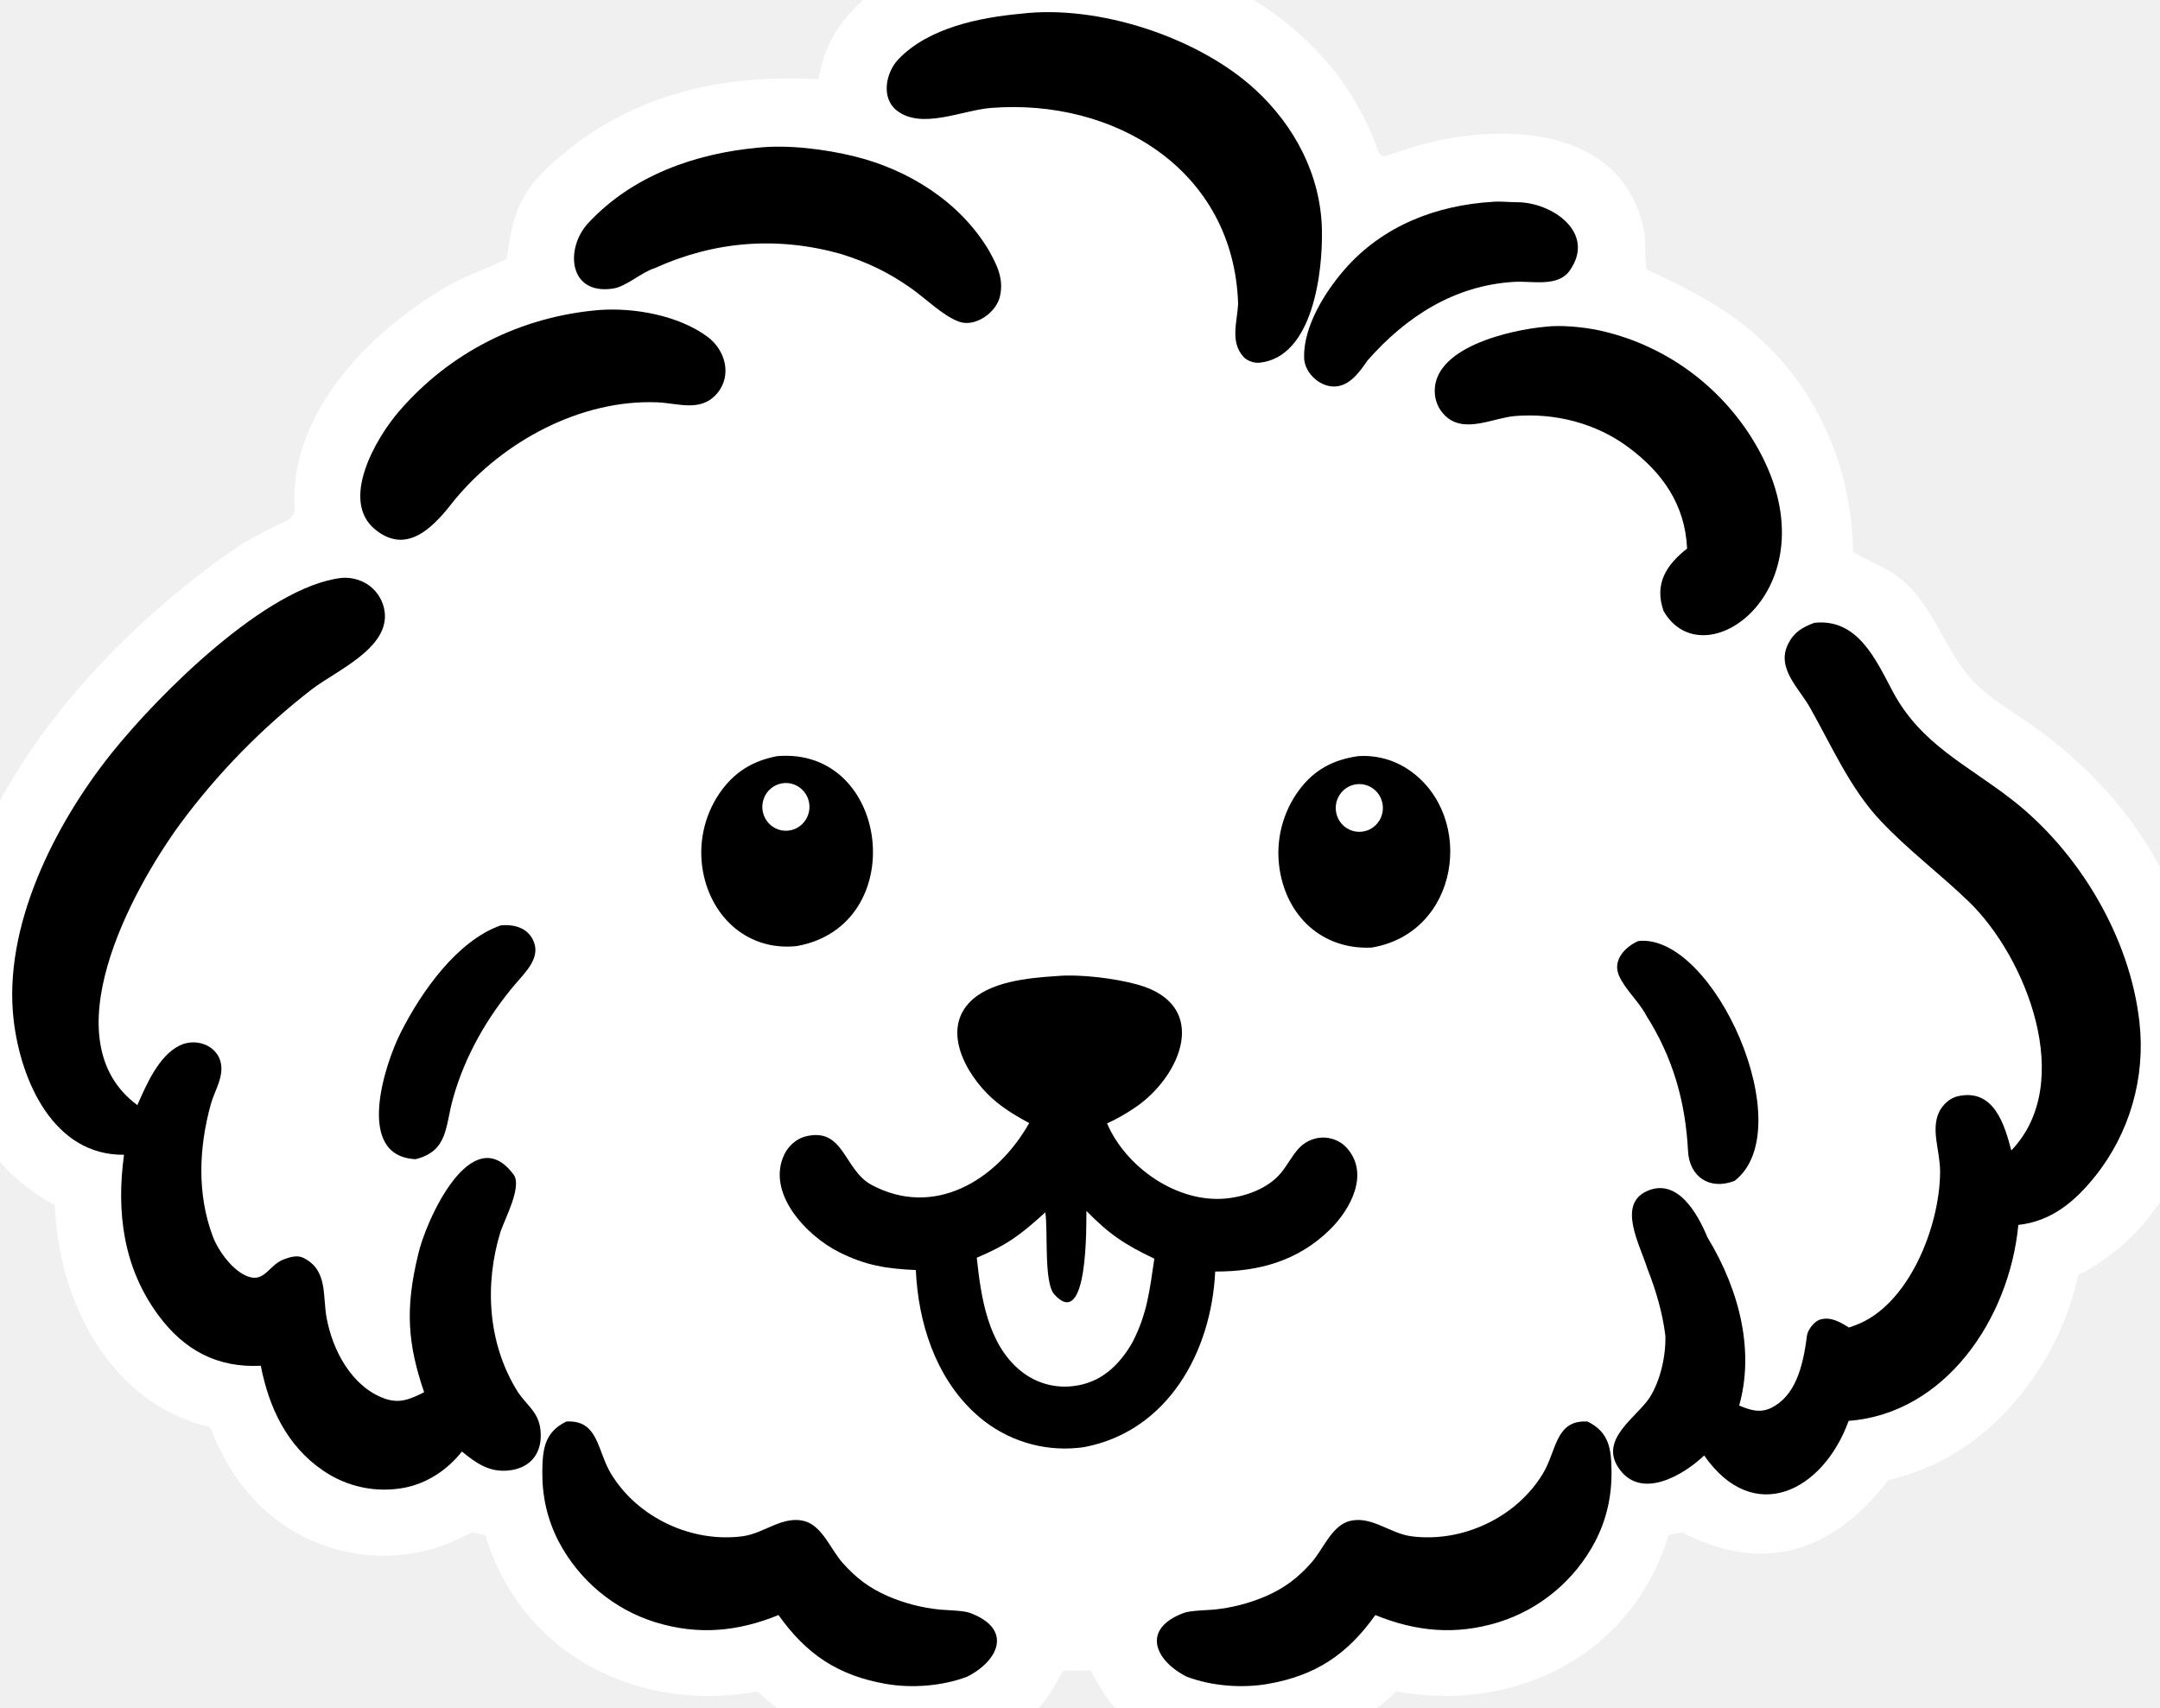
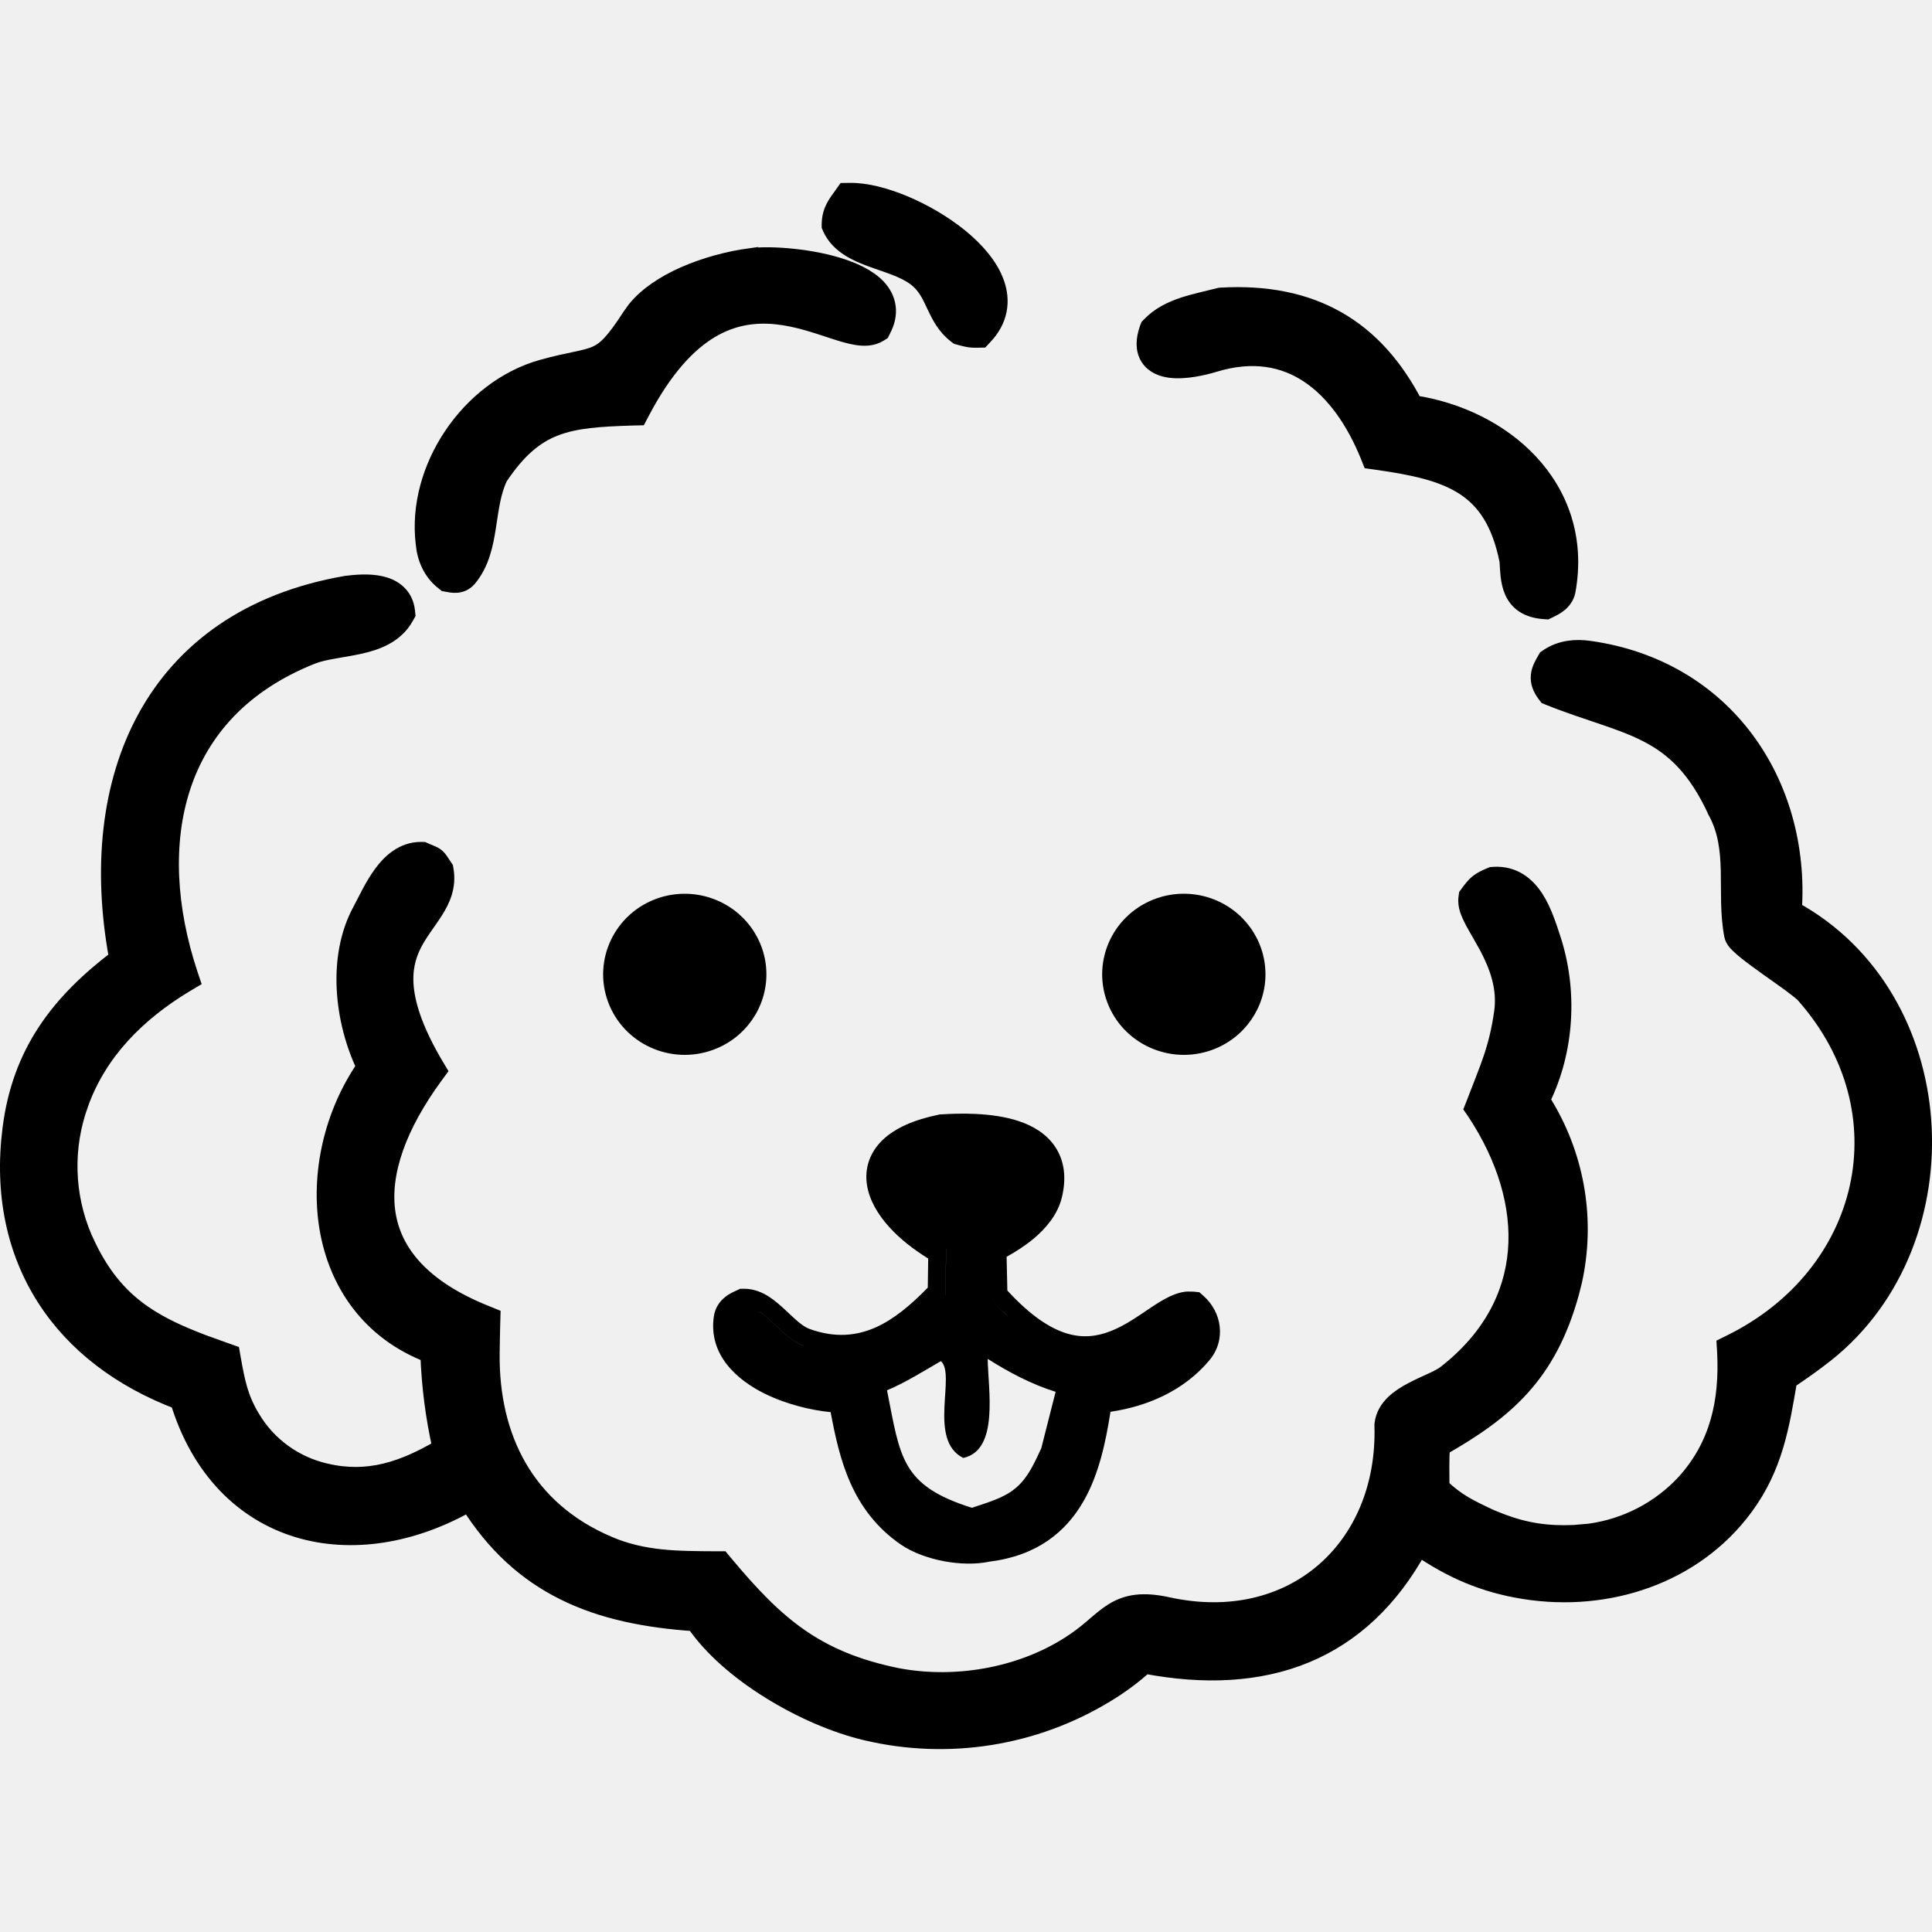
- <svg xmlns="http://www.w3.org/2000/svg" width="191" height="151" viewBox="5 5 191 151" fill="none">
-   <path d="M96.469 0.061C100.562 -0.22 106.03 0.899 109.884 2.215C117.608 4.852 124.079 10.428 126.85 18.311C127.19 19.279 127.872 18.564 128.573 18.464C136.202 15.683 148.792 15.411 150.447 25.853C150.513 26.273 150.412 28.758 150.697 28.886C155.135 30.873 159.282 33.151 162.545 36.906C166.623 41.617 168.774 47.558 168.855 53.806C169.304 54.124 171.225 55.05 171.614 55.25C175.688 57.333 176.488 61.837 179.29 65.036C180.628 66.565 182.827 67.826 184.55 69.038C189.451 72.487 193.642 76.936 196.353 82.363C199.779 89.339 201.567 97.411 199.038 104.999C197.192 110.537 193.967 115.109 188.757 117.766C188.158 120.59 187.065 123.281 185.53 125.715C182.361 130.836 177.823 134.519 171.974 135.893C166.904 142.521 160.628 144.118 153.733 140.503L152.546 140.751C149.317 151.404 138.983 156.496 128.47 154.582C122.339 160.568 110.531 162.36 103.702 156.111C102.74 155.231 102.108 153.842 101.436 152.736H99.02C98.348 153.842 97.716 155.231 96.754 156.111C89.925 162.36 78.117 160.568 71.986 154.582C61.473 156.496 51.138 151.404 47.91 140.751L46.723 140.503C46.068 140.85 45.489 141.143 44.8 141.42C40.875 143.024 36.479 142.961 32.6 141.245C28.16 139.273 25.306 135.718 23.585 131.214C14.741 129.106 10.185 120.216 9.843 111.579C6.871 109.965 4.212 107.496 2.776 104.37C-6.361 84.486 10.846 63.552 26.345 53.143C27.509 52.426 28.801 51.778 30.043 51.203C31.409 50.57 30.979 49.957 31.029 48.611C31.323 40.65 38.266 33.887 44.733 30.218C46.383 29.282 48.074 28.788 49.689 27.941L49.799 27.882C50.365 23.935 50.89 22.04 54.067 19.23C60.748 13.319 68.713 11.553 77.372 11.998C77.578 11.03 77.783 10.073 78.193 9.171C81.3 2.339 89.887 0.465 96.469 0.061Z" fill="white" />
-   <path d="M35.22 56.105C36.072 56.03 37.006 56.289 37.692 56.814C38.415 57.365 38.891 58.185 39.013 59.093C39.432 62.329 34.752 64.289 32.567 65.963C28.136 69.392 24.197 73.427 20.862 77.954C16.589 83.844 9.422 97.026 17.146 102.728C17.935 100.931 19.039 98.354 20.894 97.453C22.488 96.677 24.615 97.6 24.578 99.555C24.557 100.643 23.935 101.592 23.642 102.649C22.583 106.465 22.409 110.587 23.817 114.337C24.307 115.638 25.576 117.362 26.87 117.864C28.402 118.459 28.764 116.878 30.079 116.375C30.608 116.174 31.288 115.96 31.831 116.238C33.992 117.305 33.519 119.553 33.875 121.51C34.404 124.42 36.107 127.642 39.018 128.681C40.371 129.163 41.313 128.702 42.505 128.122C41.057 123.876 40.802 120.76 41.972 115.958C42.605 113.04 46.705 103.862 50.418 108.876C51.184 109.909 49.654 112.771 49.263 113.91C47.815 118.605 48.128 123.86 50.797 128.108C51.582 129.279 52.599 129.863 52.783 131.382C53.031 133.42 51.974 134.861 49.91 135.044C48.222 135.194 47.104 134.381 45.844 133.363C44.565 134.983 42.786 136.167 40.765 136.563C38.254 137.042 35.658 136.49 33.548 135.031C30.371 132.858 28.782 129.481 28.062 125.779C24.213 125.966 21.289 124.411 18.99 121.291C15.889 117.084 15.278 112.168 15.966 107.119C9.747 107.185 6.855 100.621 6.214 95.265C5.221 86.974 9.841 77.894 14.857 71.618C19.034 66.394 28.594 56.847 35.22 56.105Z" fill="black" />
-   <path d="M165.437 60.076C169.256 59.668 170.852 63.294 172.365 66.144C174.847 70.821 178.95 72.636 182.914 75.721C188.802 80.302 193.342 87.838 194.18 95.378C194.737 100.275 193.325 105.193 190.263 109.023C188.455 111.278 186.389 113.004 183.474 113.323C182.675 121.677 176.975 130.01 168.468 130.65C166.221 136.864 160.081 140.014 155.692 133.712C153.894 135.433 150.011 137.782 148.066 134.723C146.485 132.235 149.707 130.338 150.849 128.626C151.809 127.135 152.311 124.95 152.263 123.14C152.029 121.181 151.454 119.166 150.661 117.16C150.006 115.062 148.001 111.541 150.606 110.344C153.3 109.105 155.094 112.277 155.984 114.422C158.939 119.291 160.11 124.623 158.787 129.298C159.9 129.76 160.651 129.943 161.602 129.514C163.713 128.475 164.426 125.973 164.776 123.143C164.844 122.584 165.441 121.846 165.937 121.694C166.843 121.425 167.632 121.857 168.488 122.394C168.659 122.344 168.83 122.285 168.999 122.217C173.759 120.52 176.526 113.48 176.555 108.662C176.568 106.716 175.686 104.911 176.5 103.271C176.817 102.664 177.424 102.104 178.103 101.947C181.319 101.207 182.257 104.475 182.851 106.737C188.584 100.767 184.155 89.621 179.098 84.738C176.523 82.252 173.684 80.138 171.251 77.541C168.585 74.693 166.977 70.984 165.076 67.622C164.103 65.86 162.018 64.091 163.13 61.917C163.664 60.874 164.41 60.46 165.437 60.076Z" fill="black" />
-   <path d="M98.425 91.317C100.49 91.129 103.577 91.513 105.568 92.062C112.098 93.862 109.45 100.186 105.374 102.941C104.5 103.531 103.878 103.883 102.895 104.349C104.577 108.267 109.117 111.39 113.38 110.988C115.121 110.823 117.12 110.116 118.276 108.719C118.816 108.066 119.213 107.273 119.776 106.631C120.309 106.012 121.068 105.639 121.878 105.599C122.655 105.559 123.497 105.878 124.03 106.446C126.175 108.734 124.431 111.94 122.605 113.731C119.756 116.524 116.307 117.456 112.455 117.445C112.12 124.563 108.264 131.524 100.94 132.958C100.575 133.022 100.088 133.067 99.715 133.083C96.567 133.234 93.491 132.103 91.172 129.941C87.715 126.74 86.192 121.949 85.983 117.314C83.425 117.194 81.596 116.937 79.157 115.71C76.36 114.303 72.692 110.508 74.37 107.056C74.697 106.383 75.387 105.731 76.154 105.518C79.65 104.586 79.582 108.454 82.075 109.786C87.556 112.717 93.101 109.459 96.007 104.316C94.96 103.751 94.07 103.229 93.128 102.47C90.816 100.605 88.174 96.483 90.642 93.738C92.39 91.794 95.953 91.476 98.425 91.317Z" fill="black" />
-   <path d="M101.066 112.085C103.109 114.174 104.478 115.069 107.074 116.308C106.654 119.12 106.446 121.175 105.131 123.72C103.966 125.736 102.371 127.263 99.98 127.566C98.29 127.796 96.579 127.312 95.252 126.226C92.349 123.876 91.743 119.708 91.372 116.224C94.114 115.07 95.262 114.177 97.433 112.21C97.687 113.896 97.286 118.429 98.229 119.468C101.256 122.804 101.051 113.068 101.066 112.085Z" fill="white" />
-   <path d="M95.292 6.212C102.108 5.388 111.021 8.303 116.052 12.973C119.479 16.154 121.765 20.455 121.89 25.234C121.985 28.954 121.135 36.604 116.353 37.078C115.889 37.115 115.278 36.916 114.951 36.551C113.752 35.211 114.403 33.486 114.482 31.865C114.093 19.982 103.509 13.692 92.638 14.543C90.069 14.744 86.502 16.493 84.298 14.772C82.894 13.675 83.31 11.423 84.444 10.238C87.115 7.447 91.635 6.545 95.292 6.212Z" fill="black" />
-   <path d="M55.081 130.708C57.922 130.548 57.796 133.273 59.015 135.3C61.379 139.232 66.203 141.456 70.684 140.853C72.632 140.592 74.32 138.897 76.32 139.573C77.775 140.109 78.504 142.08 79.504 143.201C80.721 144.566 81.853 145.42 83.512 146.151C84.979 146.782 86.532 147.184 88.119 147.342C88.788 147.401 90.196 147.42 90.766 147.632C94.588 149.049 93.325 151.869 90.503 153.282C88.311 154.102 85.648 154.312 83.351 153.914C79.111 153.176 76.315 151.303 73.841 147.824C70.226 149.294 66.73 149.618 62.964 148.463C59.293 147.326 56.216 144.762 54.407 141.331C53.396 139.38 52.939 137.346 52.955 135.152C52.971 133.15 53.151 131.651 55.081 130.708Z" fill="black" />
-   <path d="M141.631 33.897C143.027 33.723 144.974 33.918 146.347 34.203C151.864 35.39 156.692 38.745 159.774 43.531C167.994 56.376 155.824 65.514 152.103 59.034C151.258 56.626 152.348 54.954 154.183 53.509C154.007 49.643 152.029 46.809 148.985 44.548C146.115 42.417 142.52 41.51 138.995 41.788C137.098 41.937 134.659 43.297 132.97 41.924C132.357 41.423 131.967 40.696 131.884 39.903C131.48 35.708 138.674 34.162 141.631 33.897Z" fill="black" />
-   <path d="M72.016 18.061C74.679 17.775 78.005 18.196 80.587 18.836C85.337 20.014 89.873 22.836 92.438 27.14C93.172 28.458 93.779 29.668 93.42 31.218C93.087 32.653 91.242 33.939 89.845 33.461C88.436 32.98 86.845 31.389 85.555 30.484C83.527 29.061 81.743 28.211 79.383 27.464C73.754 25.882 68.209 26.307 62.9 28.711C61.688 29.085 60.396 30.349 59.172 30.525C55.239 31.088 54.968 26.933 57.011 24.732C60.919 20.517 66.498 18.57 72.016 18.061Z" fill="black" />
-   <path d="M145.375 130.708C142.534 130.548 142.66 133.273 141.441 135.3C139.076 139.232 134.253 141.456 129.772 140.853C127.824 140.592 126.136 138.897 124.136 139.573C122.681 140.109 121.952 142.08 120.952 143.201C119.734 144.566 118.602 145.42 116.944 146.151C115.477 146.782 113.923 147.184 112.337 147.342C111.668 147.401 110.26 147.42 109.69 147.632C105.868 149.049 107.131 151.869 109.952 153.282C112.144 154.102 114.808 154.312 117.105 153.914C121.345 153.176 124.141 151.303 126.615 147.824C130.23 149.294 133.726 149.618 137.492 148.463C141.163 147.326 144.24 144.762 146.049 141.331C147.06 139.38 147.517 137.346 147.5 135.152C147.485 133.15 147.304 131.651 145.375 130.708Z" fill="black" />
-   <path d="M57.987 32.415C61.08 32.193 64.985 32.878 67.566 34.785C69.116 35.929 69.772 38.175 68.416 39.785C66.982 41.489 64.929 40.646 63.099 40.577C56.342 40.321 49.486 44.022 45.215 49.188C43.555 51.324 41.13 54.219 38.189 51.836C35.029 49.276 38.227 43.774 40.244 41.422C44.793 36.121 51.083 32.99 57.987 32.415Z" fill="black" />
-   <path d="M125.08 71.869C126.727 71.751 128.362 72.212 129.712 73.174C135.478 77.279 134.071 87.5 126.283 88.797C121.912 88.999 118.722 86.019 118.125 81.692C117.798 79.268 118.429 76.813 119.88 74.859C121.234 73.046 122.895 72.19 125.08 71.869Z" fill="black" />
-   <path d="M124.672 74.408C125.787 74.113 126.928 74.791 127.216 75.922C127.505 77.053 126.831 78.206 125.714 78.495C124.601 78.782 123.468 78.105 123.181 76.978C122.895 75.852 123.56 74.703 124.672 74.408Z" fill="white" />
-   <path d="M73.721 71.868C83.739 71.022 85.564 86.87 75.449 88.664C71.223 89.111 67.951 86.235 67.167 82.109C66.719 79.699 67.234 77.209 68.599 75.184C69.886 73.301 71.517 72.286 73.721 71.868Z" fill="black" />
-   <path d="M74.111 74.28C75.234 74.069 76.316 74.813 76.537 75.948C76.757 77.084 76.033 78.187 74.914 78.422C74.18 78.577 73.421 78.32 72.927 77.749C72.432 77.179 72.278 76.383 72.523 75.666C72.767 74.948 73.374 74.419 74.111 74.28Z" fill="white" />
-   <path d="M137.003 22.847C137.75 22.79 138.333 22.882 139.136 22.882C142.233 22.879 146.176 25.576 143.798 28.936C142.753 30.411 140.517 29.831 138.901 29.925C133.62 30.231 129.344 32.99 125.929 36.871C125.265 37.823 124.489 38.962 123.286 39.155C121.87 39.383 120.352 38.063 120.316 36.631C120.246 33.877 122.164 30.825 123.871 28.859C127.251 24.967 131.986 23.15 137.003 22.847Z" fill="black" />
-   <path d="M149.884 88.215C156.566 87.517 164.292 104.85 158.384 109.424C156.153 110.295 154.381 109.041 154.265 106.788C154.036 102.385 152.923 98.509 150.556 94.777C149.945 93.595 148.647 92.449 148.143 91.231C147.57 89.845 148.794 88.672 149.884 88.215Z" fill="black" />
-   <path d="M49.278 86.834C50.519 86.719 51.789 87.069 52.243 88.4C52.723 89.81 51.39 91.053 50.558 92.034C48.087 94.948 46.111 98.388 45.071 102.098C44.356 104.57 44.666 106.785 41.748 107.509C36.316 107.254 39.039 99.06 40.45 96.28C42.258 92.716 45.405 88.199 49.278 86.834Z" fill="black" />
+ <svg xmlns="http://www.w3.org/2000/svg" width="64" height="64" viewBox="0 0 32.6 26.43" fill="none">
+   <path d="M5.849 6.78C5.998 6.762 6.219 6.741 6.413 6.783C6.512 6.804 6.614 6.843 6.697 6.917C6.784 6.993 6.839 7.099 6.853 7.23L6.858 7.277L6.835 7.318C6.666 7.625 6.349 7.738 6.061 7.801C5.916 7.833 5.76 7.857 5.626 7.881C5.487 7.905 5.366 7.932 5.266 7.971C4.068 8.446 3.377 9.245 3.067 10.188C2.755 11.137 2.824 12.247 3.184 13.341L3.222 13.454L3.119 13.515C2.31 14.004 1.66 14.657 1.346 15.528V15.529C1.074 16.272 1.097 17.087 1.408 17.811L1.475 17.954V17.955C1.737 18.495 2.051 18.84 2.429 19.097C2.716 19.293 3.042 19.44 3.42 19.584L3.817 19.727L3.899 19.756L3.914 19.842C3.987 20.25 4.038 20.509 4.24 20.846L4.241 20.847C4.514 21.308 4.967 21.638 5.495 21.758H5.496C6.22 21.928 6.816 21.719 7.448 21.348C7.329 20.826 7.262 20.295 7.243 19.76C6.241 19.376 5.695 18.556 5.54 17.638C5.387 16.725 5.618 15.712 6.166 14.918C5.795 14.146 5.669 13.072 6.096 12.286C6.18 12.131 6.296 11.875 6.444 11.672C6.592 11.468 6.805 11.269 7.109 11.271L7.14 11.272L7.168 11.285C7.215 11.306 7.245 11.317 7.271 11.328C7.293 11.337 7.326 11.351 7.356 11.375C7.387 11.4 7.407 11.429 7.421 11.45L7.481 11.54L7.499 11.567L7.505 11.6C7.549 11.874 7.451 12.09 7.331 12.28C7.273 12.372 7.203 12.468 7.142 12.557C7.078 12.65 7.017 12.743 6.966 12.844C6.866 13.043 6.8 13.279 6.834 13.598C6.869 13.921 7.008 14.339 7.337 14.896L7.388 14.981L7.329 15.061C6.716 15.899 6.421 16.702 6.524 17.386C6.625 18.058 7.118 18.663 8.196 19.093L8.294 19.133L8.291 19.237C8.287 19.407 8.283 19.578 8.281 19.749C8.265 21.187 8.875 22.393 10.26 22.984C10.86 23.24 11.419 23.237 12.102 23.241H12.171L12.216 23.295C12.655 23.821 13.04 24.228 13.488 24.54C13.932 24.849 14.446 25.07 15.146 25.212H15.147C16.165 25.403 17.311 25.189 18.156 24.603C18.288 24.512 18.393 24.423 18.491 24.338C18.588 24.256 18.685 24.172 18.792 24.107C19.023 23.967 19.283 23.922 19.703 24.014C20.761 24.246 21.684 23.999 22.333 23.445C22.983 22.89 23.373 22.015 23.342 20.966V20.956L23.343 20.946C23.359 20.801 23.434 20.686 23.526 20.597C23.617 20.51 23.73 20.44 23.84 20.383C23.949 20.325 24.069 20.273 24.166 20.228C24.269 20.18 24.345 20.14 24.395 20.102C25.157 19.51 25.53 18.786 25.594 18.027C25.658 17.264 25.411 16.449 24.904 15.679L24.86 15.615L24.888 15.544C25.125 14.924 25.27 14.626 25.36 14.005C25.422 13.579 25.278 13.205 25.11 12.886C25.067 12.807 25.024 12.732 24.983 12.66C24.942 12.589 24.901 12.519 24.867 12.455C24.834 12.391 24.803 12.326 24.782 12.264C24.762 12.203 24.749 12.132 24.76 12.06L24.765 12.024L24.786 11.995C24.84 11.922 24.884 11.864 24.942 11.817C25 11.771 25.066 11.74 25.15 11.704L25.174 11.694L25.199 11.692C25.536 11.669 25.756 11.856 25.9 12.078C26.038 12.292 26.121 12.562 26.184 12.753C26.473 13.628 26.418 14.642 26.004 15.475C26.027 15.513 26.05 15.551 26.072 15.589C26.6 16.477 26.768 17.527 26.546 18.528L26.496 18.727C26.308 19.406 26.04 19.907 25.665 20.322C25.309 20.716 24.861 21.024 24.314 21.335C24.303 21.555 24.305 21.778 24.308 22.008C24.578 22.264 24.79 22.367 25.151 22.535L25.328 22.606C25.735 22.759 26.102 22.817 26.559 22.797L26.825 22.774C27.44 22.689 28.009 22.396 28.432 21.94C29.003 21.312 29.167 20.562 29.124 19.724L29.118 19.627L29.207 19.583C31.539 18.435 32.2 15.678 30.453 13.699C30.424 13.665 30.344 13.601 30.225 13.512C30.11 13.428 29.973 13.332 29.837 13.235C29.703 13.139 29.57 13.043 29.468 12.961C29.417 12.92 29.371 12.879 29.335 12.843C29.317 12.825 29.299 12.806 29.284 12.786C29.272 12.768 29.251 12.736 29.243 12.696C29.173 12.333 29.194 11.947 29.186 11.605C29.177 11.253 29.14 10.924 28.97 10.61L28.965 10.601V10.6C28.631 9.874 28.252 9.527 27.807 9.296C27.579 9.177 27.331 9.087 27.054 8.993C26.779 8.899 26.473 8.801 26.146 8.67L26.107 8.654L26.081 8.62C26.009 8.522 25.969 8.423 25.981 8.312C25.991 8.214 26.042 8.127 26.083 8.056L26.1 8.027L26.128 8.008C26.34 7.865 26.59 7.846 26.812 7.877C29.105 8.196 30.395 10.14 30.254 12.27C31.602 13.007 32.331 14.39 32.437 15.818C32.545 17.276 32.007 18.8 30.801 19.755C30.59 19.921 30.394 20.059 30.175 20.205C30.046 20.963 29.938 21.659 29.434 22.342C28.577 23.503 27.116 23.968 25.728 23.749C25.036 23.64 24.492 23.398 23.941 23.021C23.457 23.907 22.814 24.5 22.037 24.824C21.239 25.156 20.317 25.197 19.316 25.006C19.112 25.194 18.893 25.351 18.661 25.493H18.66C17.452 26.23 15.996 26.461 14.615 26.133V26.133C14.103 26.013 13.51 25.758 12.979 25.425C12.474 25.11 12.012 24.715 11.724 24.29C10.901 24.234 10.163 24.088 9.518 23.766C8.887 23.452 8.354 22.975 7.913 22.271C6.951 22.819 5.921 22.978 5.032 22.71C4.118 22.433 3.375 21.711 3.021 20.551C2.038 20.179 1.266 19.59 0.771 18.818C0.263 18.027 0.053 17.057 0.192 15.963C0.354 14.679 1.001 13.838 1.991 13.086C1.99 13.076 1.988 13.067 1.986 13.058C1.716 11.577 1.852 10.152 2.474 9.021C3.099 7.886 4.207 7.064 5.841 6.781L5.849 6.78Z" fill="#000" stroke="#000" stroke-width="0.3" />
+   <path d="M15.876 15.719C16.187 15.699 16.738 15.683 17.186 15.831C17.413 15.906 17.649 16.035 17.802 16.262C17.961 16.498 17.998 16.791 17.917 17.122C17.846 17.412 17.648 17.641 17.448 17.81C17.302 17.933 17.138 18.037 16.985 18.122C16.989 18.31 16.994 18.5 16.998 18.691C17.394 19.124 17.725 19.33 17.994 19.413C18.272 19.499 18.515 19.465 18.741 19.376C18.98 19.283 19.187 19.135 19.406 18.988C19.509 18.919 19.622 18.846 19.734 18.793C19.816 18.754 19.917 18.717 20.029 18.708L20.143 18.71L20.238 18.72L20.309 18.783C20.613 19.053 20.699 19.523 20.402 19.874C19.971 20.385 19.356 20.646 18.738 20.737C18.658 21.249 18.543 21.788 18.289 22.235C17.985 22.772 17.492 23.165 16.701 23.265C16.465 23.315 16.189 23.307 15.935 23.26C15.674 23.211 15.401 23.117 15.194 22.973C14.365 22.397 14.164 21.532 14.016 20.743C13.682 20.711 13.259 20.608 12.897 20.428C12.446 20.204 11.951 19.784 12.045 19.129C12.09 18.821 12.366 18.72 12.431 18.689L12.491 18.661H12.559C12.723 18.662 12.862 18.723 12.971 18.792C13.077 18.86 13.173 18.947 13.252 19.02C13.432 19.189 13.541 19.296 13.662 19.34C14.091 19.494 14.449 19.457 14.774 19.314C15.082 19.177 15.369 18.936 15.655 18.642L15.662 18.151C15.408 17.994 15.179 17.814 15.003 17.618C14.817 17.412 14.669 17.169 14.629 16.909C14.586 16.631 14.673 16.36 14.898 16.146C15.109 15.946 15.427 15.809 15.834 15.725L15.855 15.72L15.876 15.719ZM16.666 19.844C16.673 20.36 16.862 21.385 16.254 21.516C15.648 21.214 16.137 20.108 15.876 19.882C15.599 20.043 15.259 20.255 14.967 20.374C15.192 21.502 15.199 21.98 16.399 22.357C16.639 22.276 16.938 22.194 17.126 22.033L17.151 22.013C17.351 21.841 17.459 21.59 17.57 21.353L17.812 20.4C17.402 20.272 17.027 20.072 16.666 19.844ZM12.81 19.046C13.051 19.199 13.27 19.518 13.561 19.623V19.622C13.27 19.517 13.051 19.198 12.81 19.045V19.046ZM16.701 18.811C16.814 18.939 16.923 19.052 17.029 19.151L16.868 18.992C16.814 18.936 16.758 18.875 16.701 18.811ZM15.953 18.768H15.954L15.965 17.984L15.964 17.983L15.953 18.768Z" fill="#000" />
+   <path d="M12.643 1.256C12.796 1.232 13.035 1.231 13.295 1.254C13.559 1.277 13.857 1.325 14.125 1.406C14.388 1.485 14.645 1.601 14.805 1.772C14.887 1.861 14.947 1.968 14.964 2.094C14.981 2.22 14.951 2.35 14.882 2.479L14.864 2.515L14.829 2.537C14.716 2.607 14.582 2.607 14.462 2.589C14.341 2.57 14.204 2.528 14.064 2.482C13.775 2.388 13.45 2.273 13.095 2.237C12.745 2.202 12.37 2.246 11.989 2.472C11.606 2.7 11.203 3.121 10.813 3.865L10.772 3.943L10.685 3.945C10.114 3.962 9.705 3.989 9.359 4.124C9.024 4.254 8.734 4.492 8.42 4.961C8.299 5.212 8.268 5.492 8.22 5.799C8.174 6.094 8.111 6.416 7.896 6.671C7.839 6.737 7.767 6.764 7.7 6.768C7.643 6.772 7.587 6.76 7.555 6.754L7.519 6.747L7.49 6.724C7.28 6.559 7.185 6.319 7.164 6.081C7.013 4.826 7.918 3.481 9.144 3.134C9.384 3.067 9.569 3.029 9.717 2.998C9.867 2.966 9.969 2.942 10.057 2.903C10.221 2.831 10.364 2.696 10.65 2.252L10.729 2.142C10.929 1.895 11.229 1.705 11.544 1.565C11.907 1.404 12.308 1.301 12.643 1.255V1.256Z" fill="#000" stroke="#000" stroke-width="0.3" />
+   <path d="M20.605 1.918C21.362 1.875 22.016 2.003 22.568 2.319C23.101 2.624 23.525 3.098 23.857 3.735C24.602 3.849 25.31 4.19 25.803 4.716C26.317 5.264 26.594 6.009 26.436 6.881C26.417 6.984 26.356 7.055 26.296 7.102C26.24 7.146 26.174 7.177 26.132 7.198L26.096 7.215L26.056 7.212C25.925 7.203 25.814 7.171 25.724 7.114C25.632 7.055 25.573 6.976 25.535 6.889C25.498 6.805 25.48 6.714 25.47 6.628C25.461 6.547 25.457 6.457 25.452 6.378C25.321 5.72 25.063 5.352 24.706 5.121C24.338 4.883 23.846 4.779 23.22 4.691L23.134 4.679L23.102 4.599C22.864 4.013 22.526 3.526 22.095 3.236C21.67 2.95 21.141 2.846 20.488 3.044C20.311 3.098 19.995 3.173 19.745 3.14C19.619 3.123 19.475 3.075 19.391 2.945C19.306 2.813 19.314 2.644 19.378 2.461L19.39 2.431L19.412 2.408C19.571 2.241 19.774 2.146 19.975 2.079C20.171 2.015 20.394 1.969 20.576 1.922L20.59 1.919L20.605 1.918Z" fill="#000" stroke="#000" stroke-width="0.3" />
+   <path d="M11.096 12.073C11.391 11.971 11.712 11.97 12.007 12.072C12.555 12.26 12.925 12.767 12.932 13.339C12.939 13.912 12.581 14.427 12.037 14.628C11.32 14.893 10.522 14.53 10.26 13.82C9.999 13.11 10.374 12.325 11.096 12.073Z" fill="#000" />
+   <path d="M19.517 12.073C19.812 11.97 20.133 11.97 20.428 12.071C20.976 12.259 21.346 12.766 21.353 13.339C21.36 13.911 21.003 14.427 20.46 14.628C19.743 14.893 18.943 14.53 18.681 13.82C18.419 13.11 18.795 12.325 19.517 12.073Z" fill="#000" />
+   <path d="M14.339 0.151C14.603 0.146 14.931 0.23 15.254 0.365C15.58 0.502 15.914 0.695 16.192 0.921C16.466 1.145 16.699 1.412 16.799 1.698C16.85 1.844 16.868 1.997 16.837 2.152C16.806 2.306 16.727 2.452 16.601 2.585L16.558 2.631L16.495 2.632C16.357 2.636 16.304 2.616 16.195 2.588L16.165 2.58L16.141 2.562C15.954 2.418 15.864 2.234 15.789 2.075C15.712 1.911 15.649 1.772 15.523 1.651C15.438 1.57 15.328 1.506 15.197 1.449C15.065 1.392 14.924 1.347 14.775 1.294C14.498 1.196 14.169 1.067 14.028 0.76L14.015 0.729V0.695C14.019 0.464 14.127 0.344 14.218 0.214L14.262 0.152L14.339 0.151Z" fill="#000" stroke="#000" stroke-width="0.3" />
</svg>
